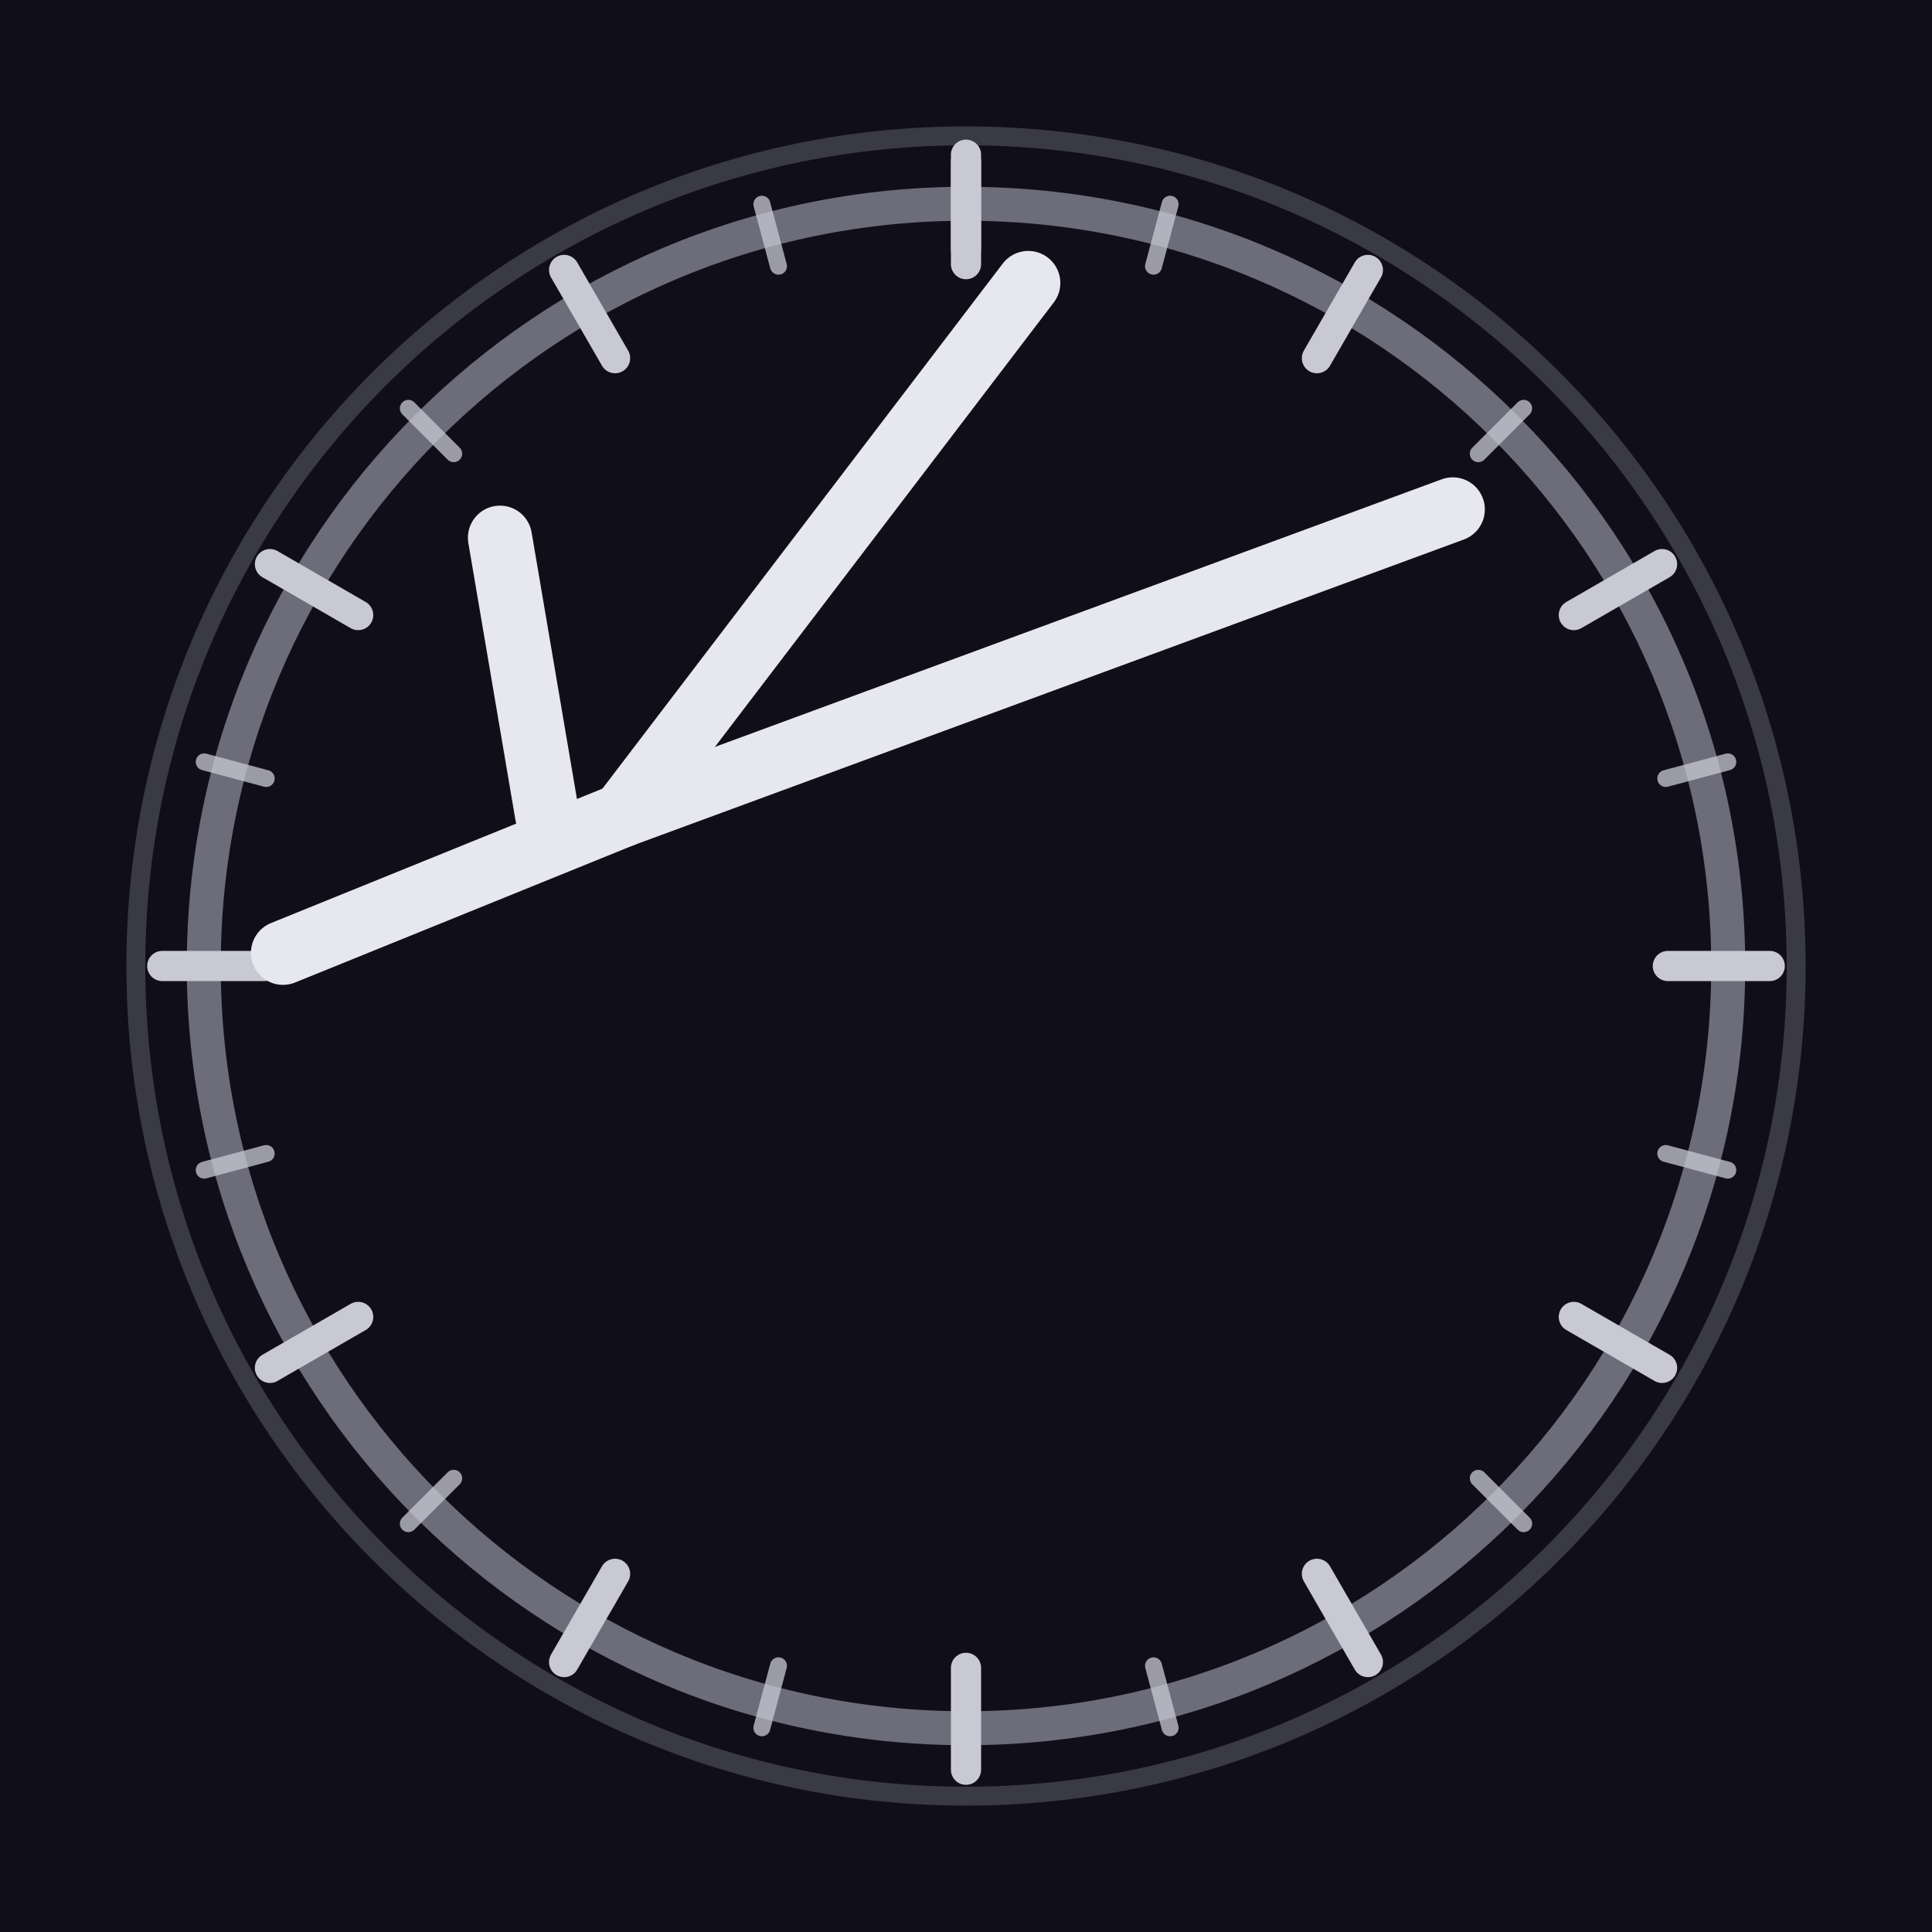
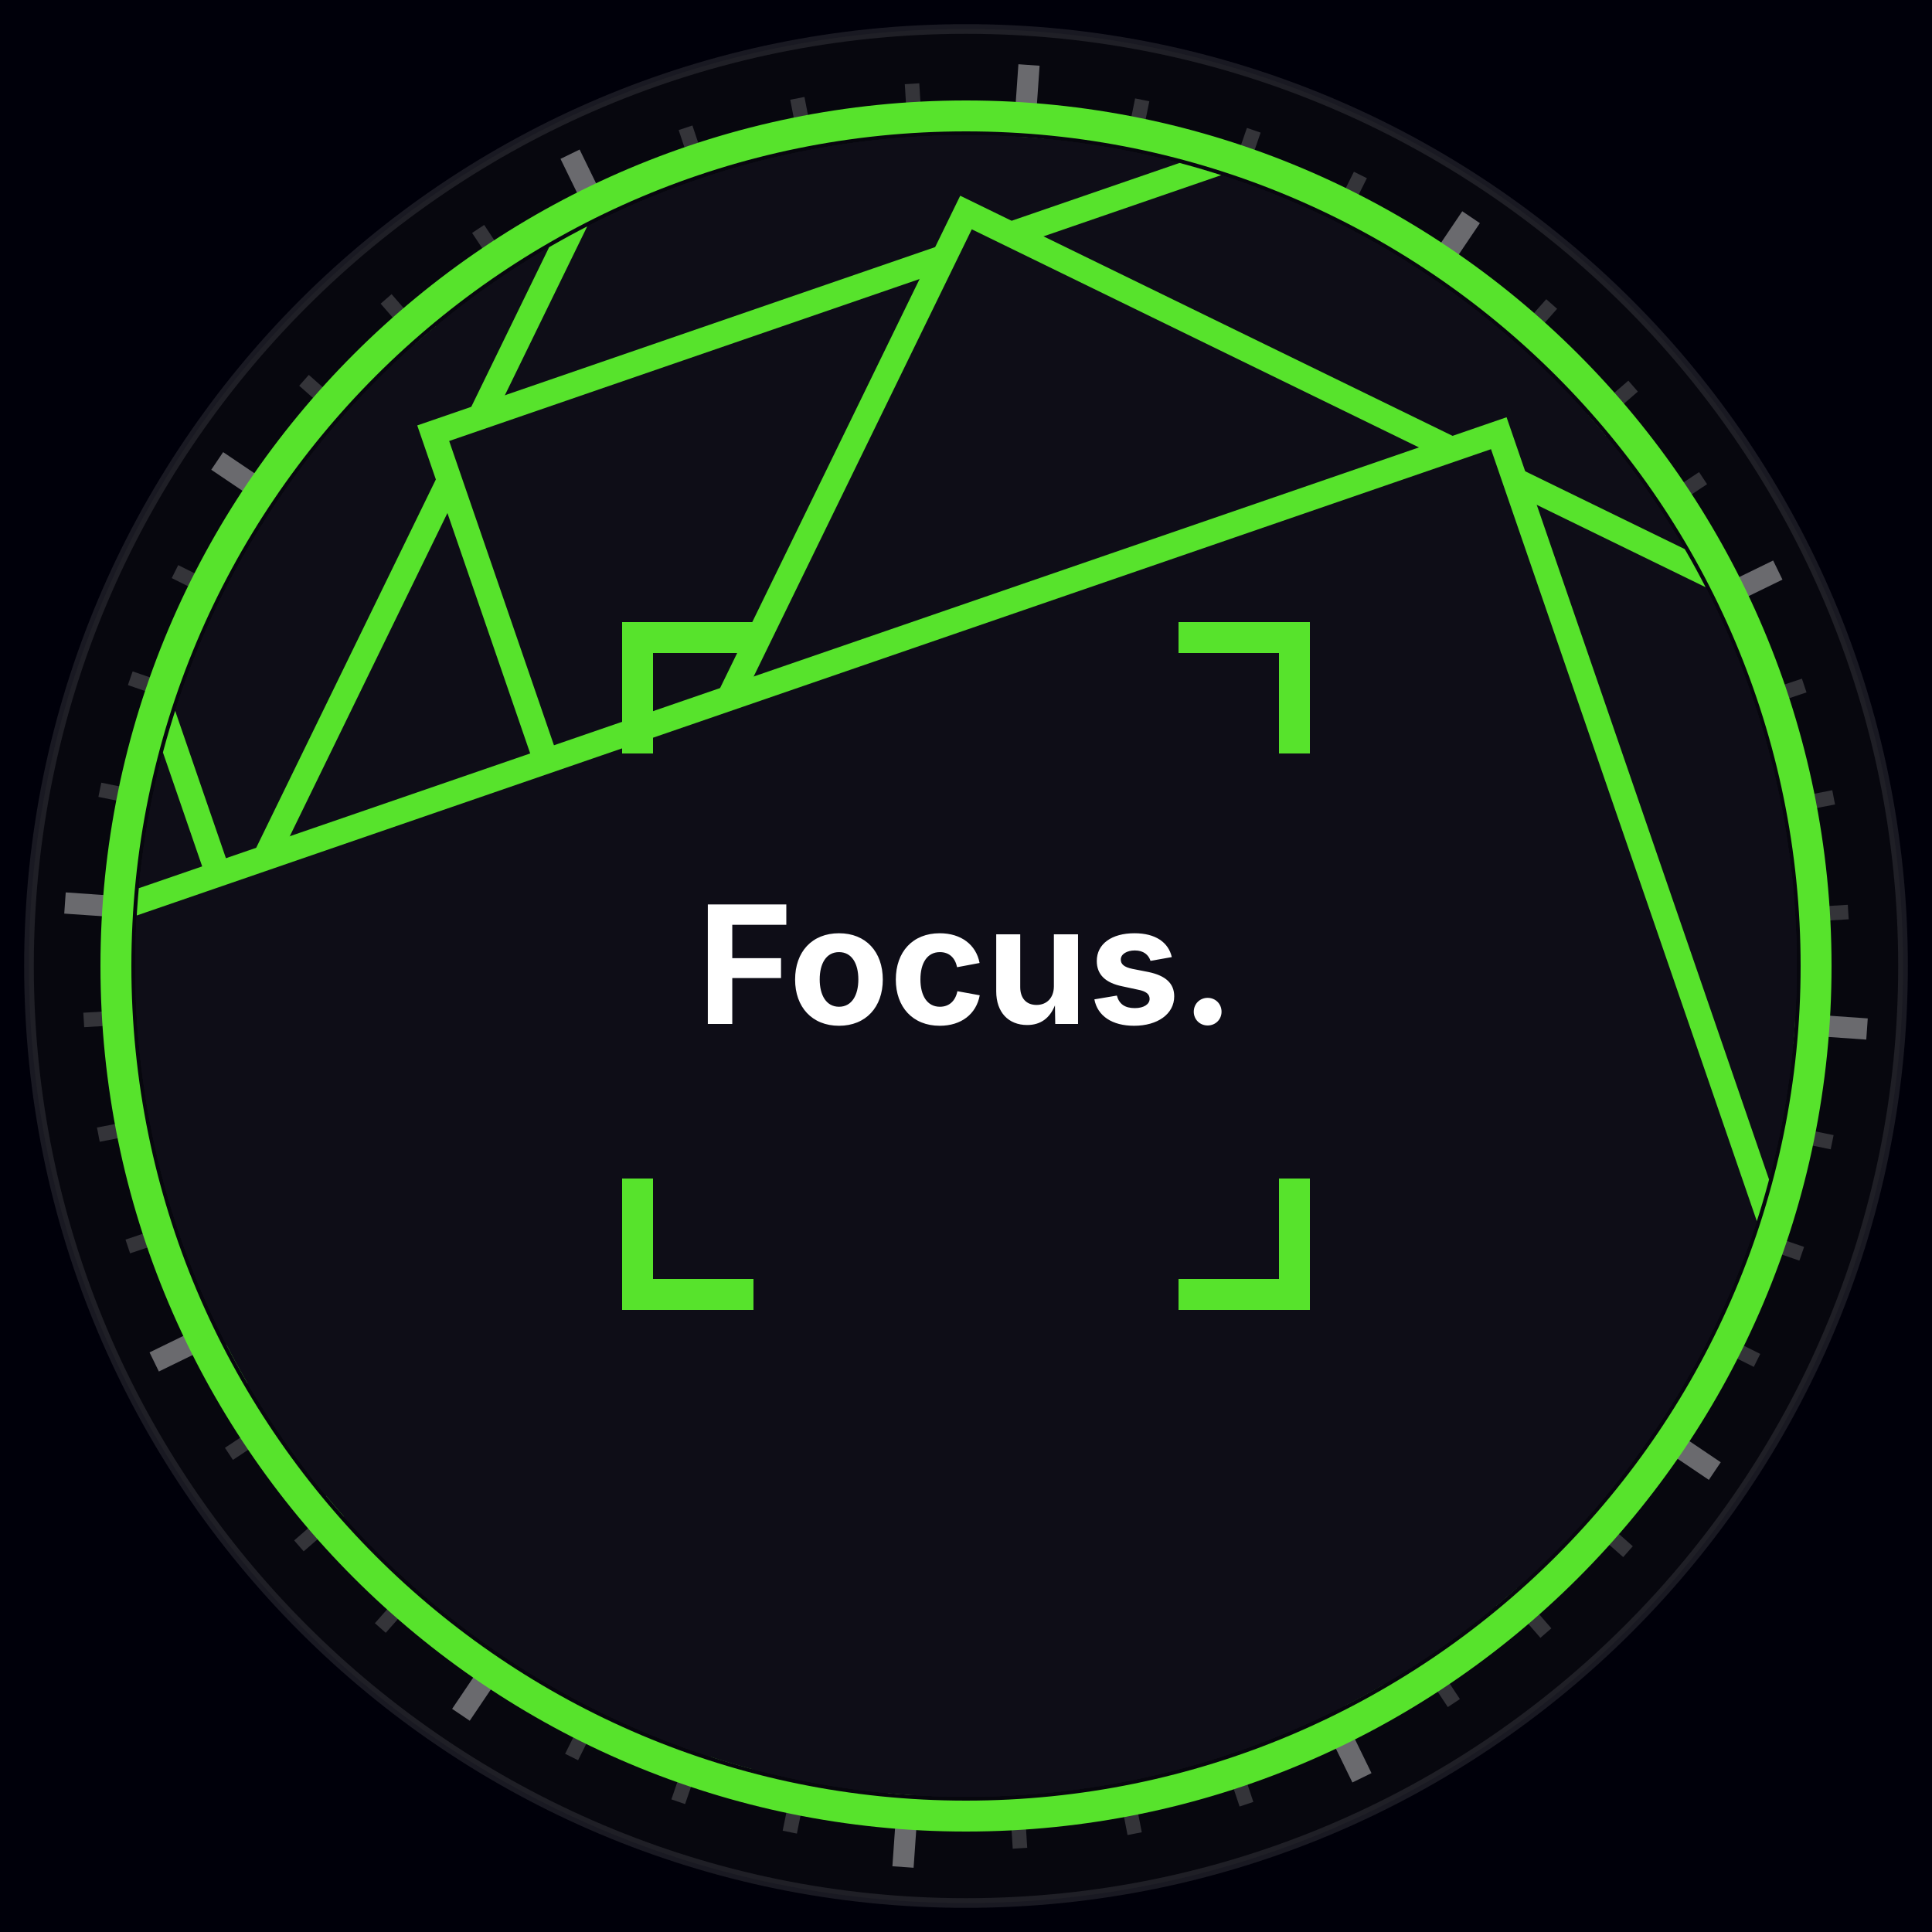
- <svg xmlns="http://www.w3.org/2000/svg" width="1024" height="1024" viewBox="0 0 1024 1024">
-   <rect width="1024" height="1024" fill="#100F19" />
-   <circle cx="512" cy="512" r="440" fill="none" stroke="#3a3a46" stroke-width="10" />
-   <circle cx="512" cy="512" r="404" fill="none" stroke="#6c6c7a" stroke-width="18" />
-   <g stroke="#c9c9d4" stroke-linecap="round">
-     <g id="ticks-major" stroke-width="16">
-       <line x1="512" y1="82" x2="512" y2="132" />
+ <svg xmlns="http://www.w3.org/2000/svg" viewBox="0 0 200 200">
+   <rect x="0" y="0" width="200" height="200" fill="#00000A" />
+   <circle cx="100" cy="100" r="97" fill="#07070E" />
+   <circle cx="100" cy="100" r="97" fill="none" stroke="rgba(255,255,255,.10)" stroke-width="1" />
+   <g transform="rotate(34 100 100)">
+     <line x1="100" y1="6.5" x2="100" y2="12" stroke="rgba(255,255,255,.4)" stroke-width="2.2" transform="rotate(0 100 100)" />
+     <line x1="100" y1="8.5" x2="100" y2="12" stroke="rgba(255,255,255,.18)" stroke-width="1.5" transform="rotate(7.5 100 100)" />
+     <line x1="100" y1="8.5" x2="100" y2="12" stroke="rgba(255,255,255,.18)" stroke-width="1.5" transform="rotate(15 100 100)" />
+     <line x1="100" y1="8.5" x2="100" y2="12" stroke="rgba(255,255,255,.18)" stroke-width="1.5" transform="rotate(22.5 100 100)" />
+     <line x1="100" y1="6.5" x2="100" y2="12" stroke="rgba(255,255,255,.4)" stroke-width="2.2" transform="rotate(30 100 100)" />
+     <line x1="100" y1="8.5" x2="100" y2="12" stroke="rgba(255,255,255,.18)" stroke-width="1.5" transform="rotate(37.5 100 100)" />
+     <line x1="100" y1="8.5" x2="100" y2="12" stroke="rgba(255,255,255,.18)" stroke-width="1.5" transform="rotate(45 100 100)" />
+     <line x1="100" y1="8.5" x2="100" y2="12" stroke="rgba(255,255,255,.18)" stroke-width="1.5" transform="rotate(52.5 100 100)" />
+     <line x1="100" y1="6.5" x2="100" y2="12" stroke="rgba(255,255,255,.4)" stroke-width="2.2" transform="rotate(60 100 100)" />
+     <line x1="100" y1="8.5" x2="100" y2="12" stroke="rgba(255,255,255,.18)" stroke-width="1.5" transform="rotate(67.5 100 100)" />
+     <line x1="100" y1="8.5" x2="100" y2="12" stroke="rgba(255,255,255,.18)" stroke-width="1.5" transform="rotate(75 100 100)" />
+     <line x1="100" y1="8.5" x2="100" y2="12" stroke="rgba(255,255,255,.18)" stroke-width="1.5" transform="rotate(82.5 100 100)" />
+     <line x1="100" y1="6.5" x2="100" y2="12" stroke="rgba(255,255,255,.4)" stroke-width="2.2" transform="rotate(90 100 100)" />
+     <line x1="100" y1="8.5" x2="100" y2="12" stroke="rgba(255,255,255,.18)" stroke-width="1.5" transform="rotate(97.5 100 100)" />
+     <line x1="100" y1="8.5" x2="100" y2="12" stroke="rgba(255,255,255,.18)" stroke-width="1.5" transform="rotate(105 100 100)" />
+     <line x1="100" y1="8.5" x2="100" y2="12" stroke="rgba(255,255,255,.18)" stroke-width="1.5" transform="rotate(112.5 100 100)" />
+     <line x1="100" y1="6.5" x2="100" y2="12" stroke="rgba(255,255,255,.4)" stroke-width="2.2" transform="rotate(120 100 100)" />
+     <line x1="100" y1="8.5" x2="100" y2="12" stroke="rgba(255,255,255,.18)" stroke-width="1.5" transform="rotate(127.5 100 100)" />
+     <line x1="100" y1="8.5" x2="100" y2="12" stroke="rgba(255,255,255,.18)" stroke-width="1.5" transform="rotate(135 100 100)" />
+     <line x1="100" y1="8.5" x2="100" y2="12" stroke="rgba(255,255,255,.18)" stroke-width="1.5" transform="rotate(142.5 100 100)" />
+     <line x1="100" y1="6.5" x2="100" y2="12" stroke="rgba(255,255,255,.4)" stroke-width="2.2" transform="rotate(150 100 100)" />
+     <line x1="100" y1="8.5" x2="100" y2="12" stroke="rgba(255,255,255,.18)" stroke-width="1.5" transform="rotate(157.5 100 100)" />
+     <line x1="100" y1="8.5" x2="100" y2="12" stroke="rgba(255,255,255,.18)" stroke-width="1.5" transform="rotate(165 100 100)" />
+     <line x1="100" y1="8.5" x2="100" y2="12" stroke="rgba(255,255,255,.18)" stroke-width="1.5" transform="rotate(172.5 100 100)" />
+     <line x1="100" y1="6.5" x2="100" y2="12" stroke="rgba(255,255,255,.4)" stroke-width="2.2" transform="rotate(180 100 100)" />
+     <line x1="100" y1="8.5" x2="100" y2="12" stroke="rgba(255,255,255,.18)" stroke-width="1.5" transform="rotate(187.5 100 100)" />
+     <line x1="100" y1="8.5" x2="100" y2="12" stroke="rgba(255,255,255,.18)" stroke-width="1.5" transform="rotate(195 100 100)" />
+     <line x1="100" y1="8.5" x2="100" y2="12" stroke="rgba(255,255,255,.18)" stroke-width="1.5" transform="rotate(202.5 100 100)" />
+     <line x1="100" y1="6.5" x2="100" y2="12" stroke="rgba(255,255,255,.4)" stroke-width="2.2" transform="rotate(210 100 100)" />
+     <line x1="100" y1="8.5" x2="100" y2="12" stroke="rgba(255,255,255,.18)" stroke-width="1.5" transform="rotate(217.5 100 100)" />
+     <line x1="100" y1="8.5" x2="100" y2="12" stroke="rgba(255,255,255,.18)" stroke-width="1.5" transform="rotate(225 100 100)" />
+     <line x1="100" y1="8.5" x2="100" y2="12" stroke="rgba(255,255,255,.18)" stroke-width="1.5" transform="rotate(232.5 100 100)" />
+     <line x1="100" y1="6.5" x2="100" y2="12" stroke="rgba(255,255,255,.4)" stroke-width="2.2" transform="rotate(240 100 100)" />
+     <line x1="100" y1="8.5" x2="100" y2="12" stroke="rgba(255,255,255,.18)" stroke-width="1.5" transform="rotate(247.5 100 100)" />
+     <line x1="100" y1="8.5" x2="100" y2="12" stroke="rgba(255,255,255,.18)" stroke-width="1.5" transform="rotate(255 100 100)" />
+     <line x1="100" y1="8.5" x2="100" y2="12" stroke="rgba(255,255,255,.18)" stroke-width="1.5" transform="rotate(262.5 100 100)" />
+     <line x1="100" y1="6.5" x2="100" y2="12" stroke="rgba(255,255,255,.4)" stroke-width="2.2" transform="rotate(270 100 100)" />
+     <line x1="100" y1="8.5" x2="100" y2="12" stroke="rgba(255,255,255,.18)" stroke-width="1.5" transform="rotate(277.5 100 100)" />
+     <line x1="100" y1="8.5" x2="100" y2="12" stroke="rgba(255,255,255,.18)" stroke-width="1.5" transform="rotate(285 100 100)" />
+     <line x1="100" y1="8.5" x2="100" y2="12" stroke="rgba(255,255,255,.18)" stroke-width="1.5" transform="rotate(292.5 100 100)" />
+     <line x1="100" y1="6.5" x2="100" y2="12" stroke="rgba(255,255,255,.4)" stroke-width="2.2" transform="rotate(300 100 100)" />
+     <line x1="100" y1="8.5" x2="100" y2="12" stroke="rgba(255,255,255,.18)" stroke-width="1.5" transform="rotate(307.5 100 100)" />
+     <line x1="100" y1="8.5" x2="100" y2="12" stroke="rgba(255,255,255,.18)" stroke-width="1.5" transform="rotate(315 100 100)" />
+     <line x1="100" y1="8.5" x2="100" y2="12" stroke="rgba(255,255,255,.18)" stroke-width="1.5" transform="rotate(322.5 100 100)" />
+     <line x1="100" y1="6.5" x2="100" y2="12" stroke="rgba(255,255,255,.4)" stroke-width="2.2" transform="rotate(330 100 100)" />
+     <line x1="100" y1="8.5" x2="100" y2="12" stroke="rgba(255,255,255,.18)" stroke-width="1.5" transform="rotate(337.5 100 100)" />
+     <line x1="100" y1="8.5" x2="100" y2="12" stroke="rgba(255,255,255,.18)" stroke-width="1.5" transform="rotate(345 100 100)" />
+     <line x1="100" y1="8.5" x2="100" y2="12" stroke="rgba(255,255,255,.18)" stroke-width="1.5" transform="rotate(352.5 100 100)" />
+   </g>
+   <circle cx="100" cy="100" r="88" fill="none" stroke="#57e32c" stroke-width="3.2" />
+   <clipPath id="fsClip">
+     <circle cx="100" cy="100" r="86" />
+   </clipPath>
+   <g clip-path="url(#fsClip)">
+     <circle cx="100" cy="100" r="86" fill="#100F19" />
+     <g transform="rotate(0 100 100)">
+       <g transform="rotate(26 178 100)">
+         <path d="M178,100 L-120,100 L-120,300 L178,300 Z" fill="#0E0D17" stroke="#57e32c" stroke-width="2.6" />
+       </g>
    </g>
-     <g id="ticks-minor" stroke-width="9">
-       <line x1="512" y1="90" x2="512" y2="122" />
+     <g transform="rotate(45 100 100)">
+       <g transform="rotate(26 178 100)">
+         <path d="M178,100 L-120,100 L-120,300 L178,300 Z" fill="#0E0D17" stroke="#57e32c" stroke-width="2.6" />
+       </g>
+     </g>
+     <g transform="rotate(90 100 100)">
+       <g transform="rotate(26 178 100)">
+         <path d="M178,100 L-120,100 L-120,300 L178,300 Z" fill="#0E0D17" stroke="#57e32c" stroke-width="2.6" />
+       </g>
+     </g>
+     <g transform="rotate(135 100 100)">
+       <g transform="rotate(26 178 100)">
+         <path d="M178,100 L-120,100 L-120,300 L178,300 Z" fill="#0E0D17" stroke="#57e32c" stroke-width="2.6" />
+       </g>
+     </g>
+     <g transform="rotate(180 100 100)">
+       <g transform="rotate(26 178 100)">
+         <path d="M178,100 L-120,100 L-120,300 L178,300 Z" fill="#0E0D17" stroke="#57e32c" stroke-width="2.6" />
+       </g>
+     </g>
+     <g transform="rotate(225 100 100)">
+       <g transform="rotate(26 178 100)">
+         <path d="M178,100 L-120,100 L-120,300 L178,300 Z" fill="#0E0D17" stroke="#57e32c" stroke-width="2.6" />
+       </g>
+     </g>
+     <g transform="rotate(270 100 100)">
+       <g transform="rotate(26 178 100)">
+         <path d="M178,100 L-120,100 L-120,300 L178,300 Z" fill="#0E0D17" stroke="#57e32c" stroke-width="2.6" />
+       </g>
+     </g>
+     <g transform="rotate(315 100 100)">
+       <g transform="rotate(26 178 100)">
+         <path d="M178,100 L-120,100 L-120,300 L178,300 Z" fill="#0E0D17" stroke="#57e32c" stroke-width="2.6" />
+       </g>
    </g>
  </g>
-   <g stroke="#c9c9d4" stroke-linecap="round">
-     <line x1="512" y1="86" x2="512" y2="140" stroke-width="16" transform="rotate(0 512 512)" />
-     <line x1="512" y1="86" x2="512" y2="140" stroke-width="16" transform="rotate(30 512 512)" />
-     <line x1="512" y1="86" x2="512" y2="140" stroke-width="16" transform="rotate(60 512 512)" />
-     <line x1="512" y1="86" x2="512" y2="140" stroke-width="16" transform="rotate(90 512 512)" />
-     <line x1="512" y1="86" x2="512" y2="140" stroke-width="16" transform="rotate(120 512 512)" />
-     <line x1="512" y1="86" x2="512" y2="140" stroke-width="16" transform="rotate(150 512 512)" />
-     <line x1="512" y1="86" x2="512" y2="140" stroke-width="16" transform="rotate(180 512 512)" />
-     <line x1="512" y1="86" x2="512" y2="140" stroke-width="16" transform="rotate(210 512 512)" />
-     <line x1="512" y1="86" x2="512" y2="140" stroke-width="16" transform="rotate(240 512 512)" />
-     <line x1="512" y1="86" x2="512" y2="140" stroke-width="16" transform="rotate(270 512 512)" />
-     <line x1="512" y1="86" x2="512" y2="140" stroke-width="16" transform="rotate(300 512 512)" />
-     <line x1="512" y1="86" x2="512" y2="140" stroke-width="16" transform="rotate(330 512 512)" />
-     <line x1="512" y1="94" x2="512" y2="128" stroke-width="9" opacity="0.75" transform="rotate(15 512 512)" />
-     <line x1="512" y1="94" x2="512" y2="128" stroke-width="9" opacity="0.75" transform="rotate(45 512 512)" />
-     <line x1="512" y1="94" x2="512" y2="128" stroke-width="9" opacity="0.75" transform="rotate(75 512 512)" />
-     <line x1="512" y1="94" x2="512" y2="128" stroke-width="9" opacity="0.75" transform="rotate(105 512 512)" />
-     <line x1="512" y1="94" x2="512" y2="128" stroke-width="9" opacity="0.75" transform="rotate(135 512 512)" />
-     <line x1="512" y1="94" x2="512" y2="128" stroke-width="9" opacity="0.75" transform="rotate(165 512 512)" />
-     <line x1="512" y1="94" x2="512" y2="128" stroke-width="9" opacity="0.75" transform="rotate(195 512 512)" />
-     <line x1="512" y1="94" x2="512" y2="128" stroke-width="9" opacity="0.75" transform="rotate(225 512 512)" />
-     <line x1="512" y1="94" x2="512" y2="128" stroke-width="9" opacity="0.75" transform="rotate(255 512 512)" />
-     <line x1="512" y1="94" x2="512" y2="128" stroke-width="9" opacity="0.75" transform="rotate(285 512 512)" />
-     <line x1="512" y1="94" x2="512" y2="128" stroke-width="9" opacity="0.75" transform="rotate(315 512 512)" />
-     <line x1="512" y1="94" x2="512" y2="128" stroke-width="9" opacity="0.75" transform="rotate(345 512 512)" />
-   </g>
-   <polyline points="150,505 330,432 545,150" fill="none" stroke="#e7e7ee" stroke-width="34" stroke-linecap="round" stroke-linejoin="round" />
-   <polyline points="290,432 265,285" fill="none" stroke="#e7e7ee" stroke-width="34" stroke-linecap="round" stroke-linejoin="round" />
-   <line x1="330" y1="432" x2="770" y2="270" stroke="#e7e7ee" stroke-width="34" stroke-linecap="round" />
+   <path d="M78,66 L66,66 L66,78" fill="none" stroke="#57e32c" stroke-width="3.2" />
+   <path d="M122,66 L134,66 L134,78" fill="none" stroke="#57e32c" stroke-width="3.2" />
+   <path d="M78,134 L66,134 L66,122" fill="none" stroke="#57e32c" stroke-width="3.2" />
+   <path d="M122,134 L134,134 L134,122" fill="none" stroke="#57e32c" stroke-width="3.2" />
+   <text x="100" y="106" text-anchor="middle" font-family="Inter, Helvetica, Arial, sans-serif" font-weight="700" font-size="17" fill="#ffffff">Focus.</text>
</svg>
